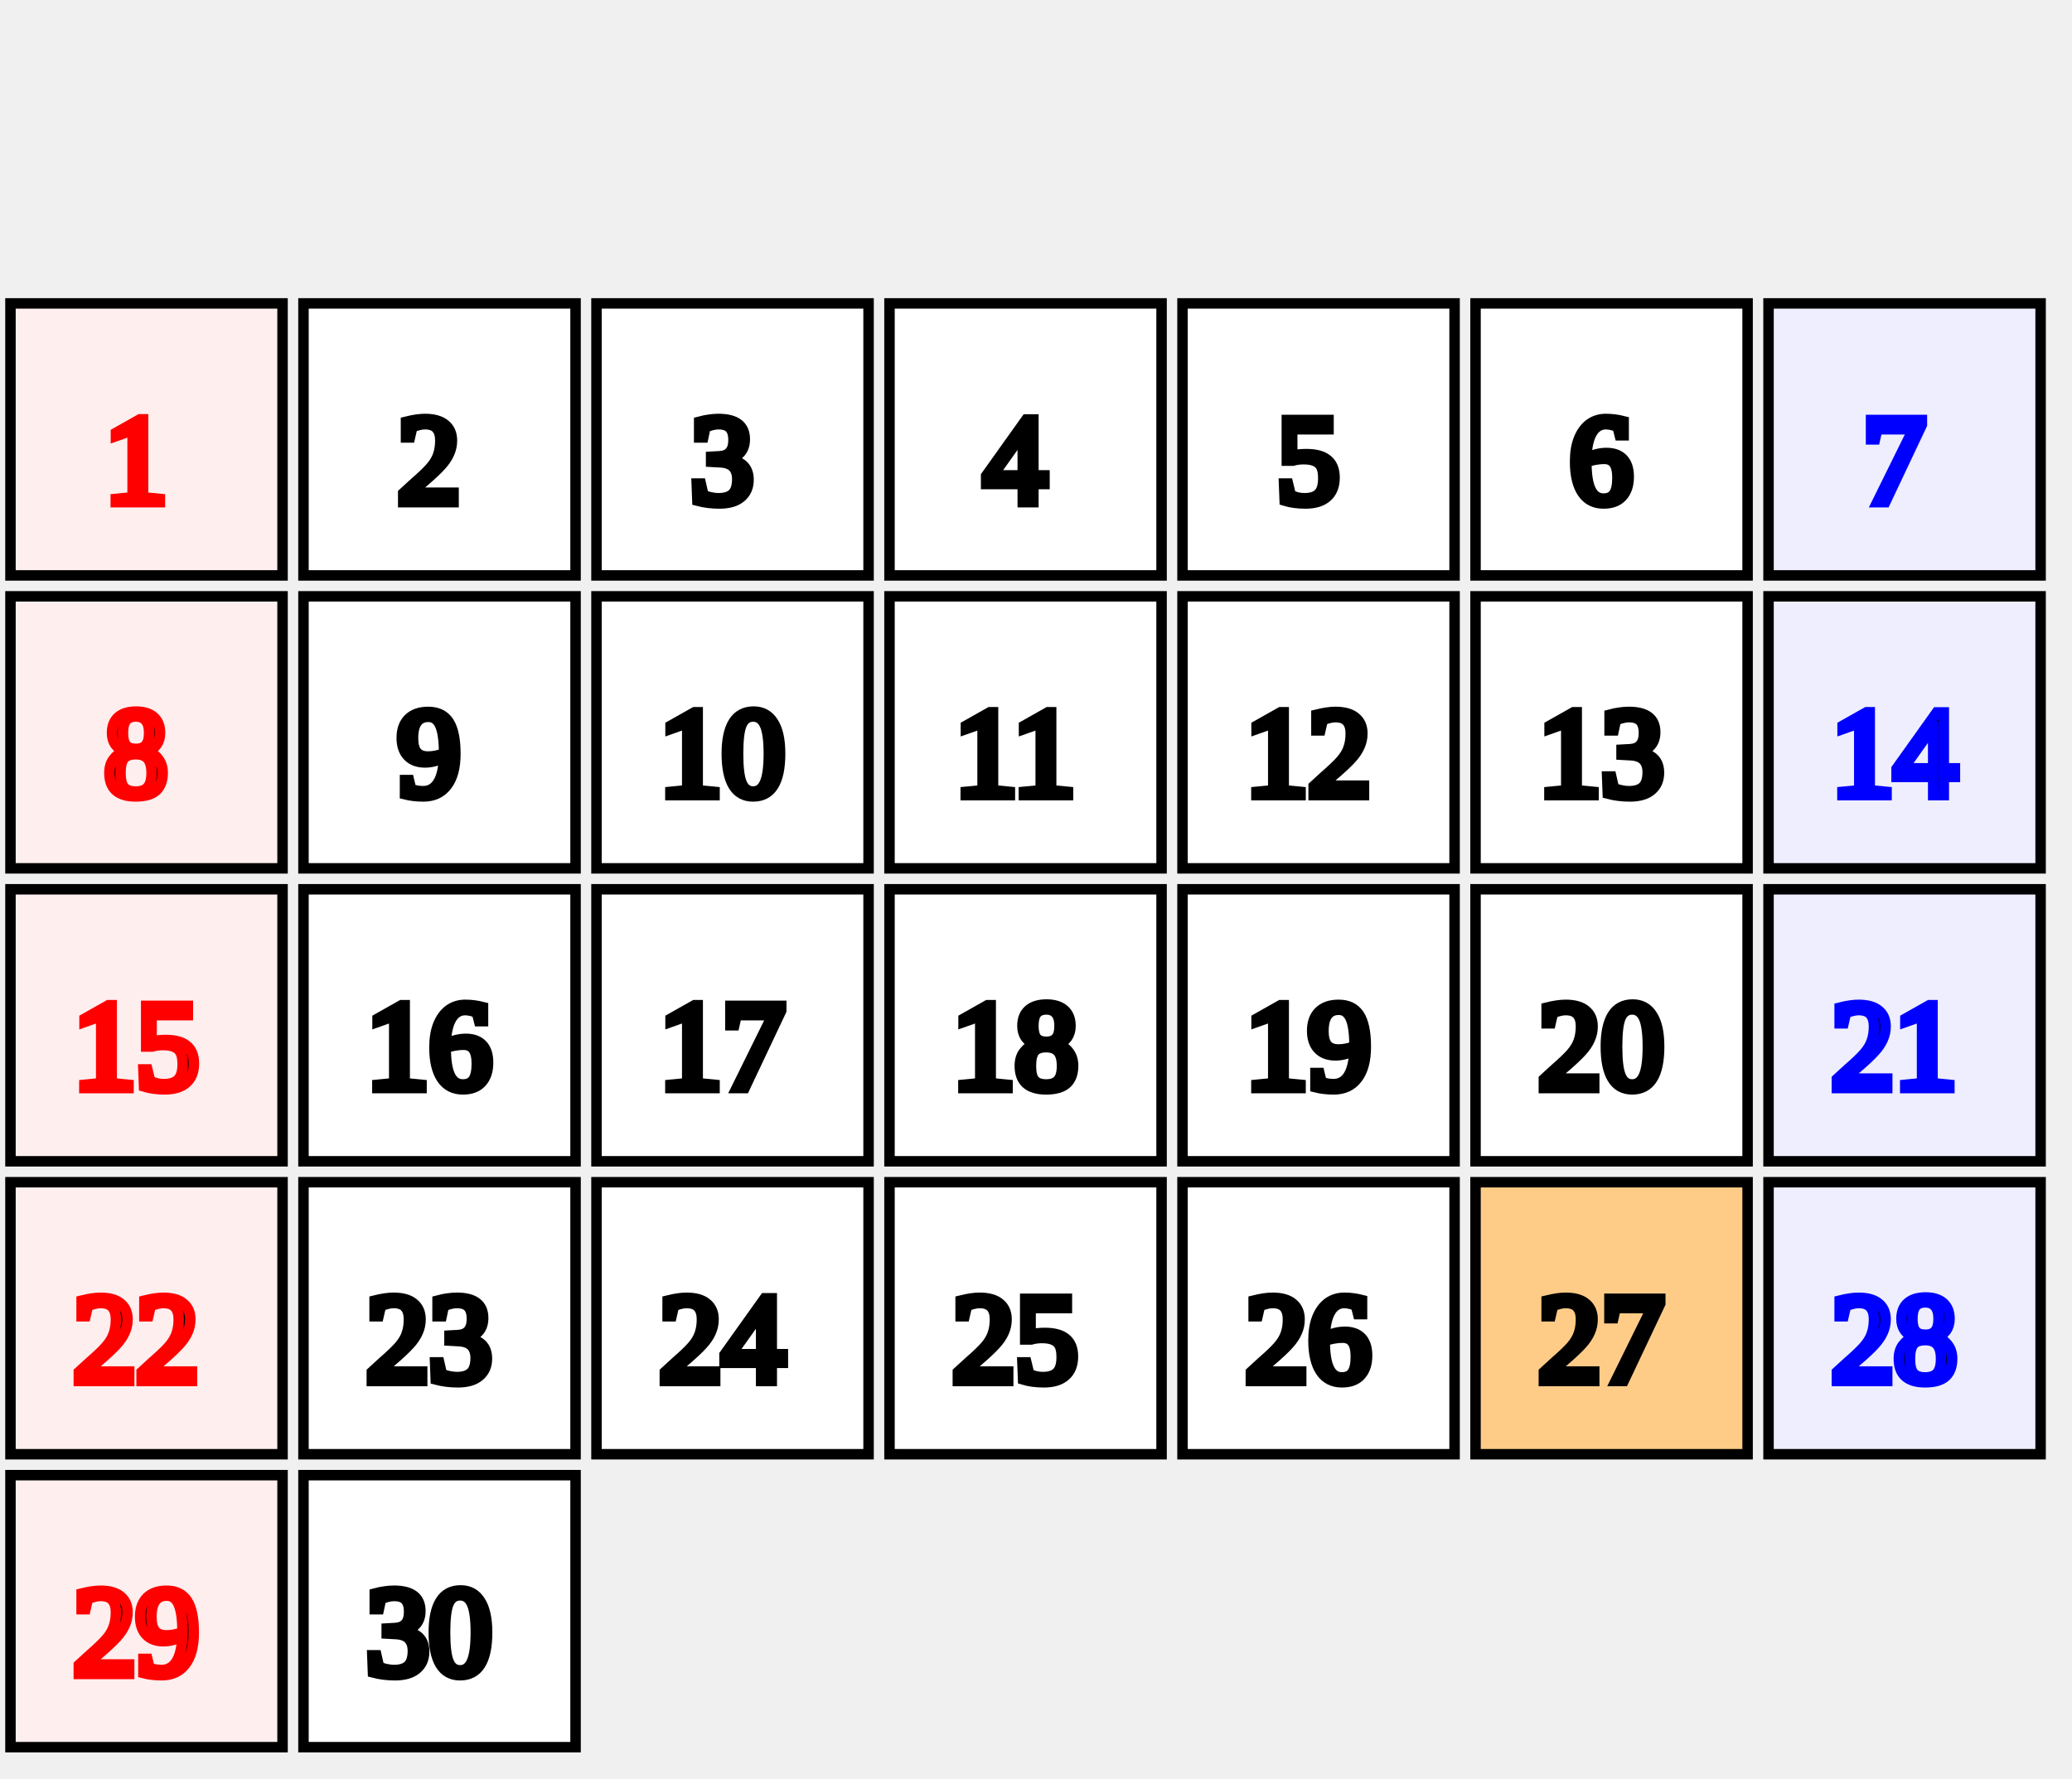
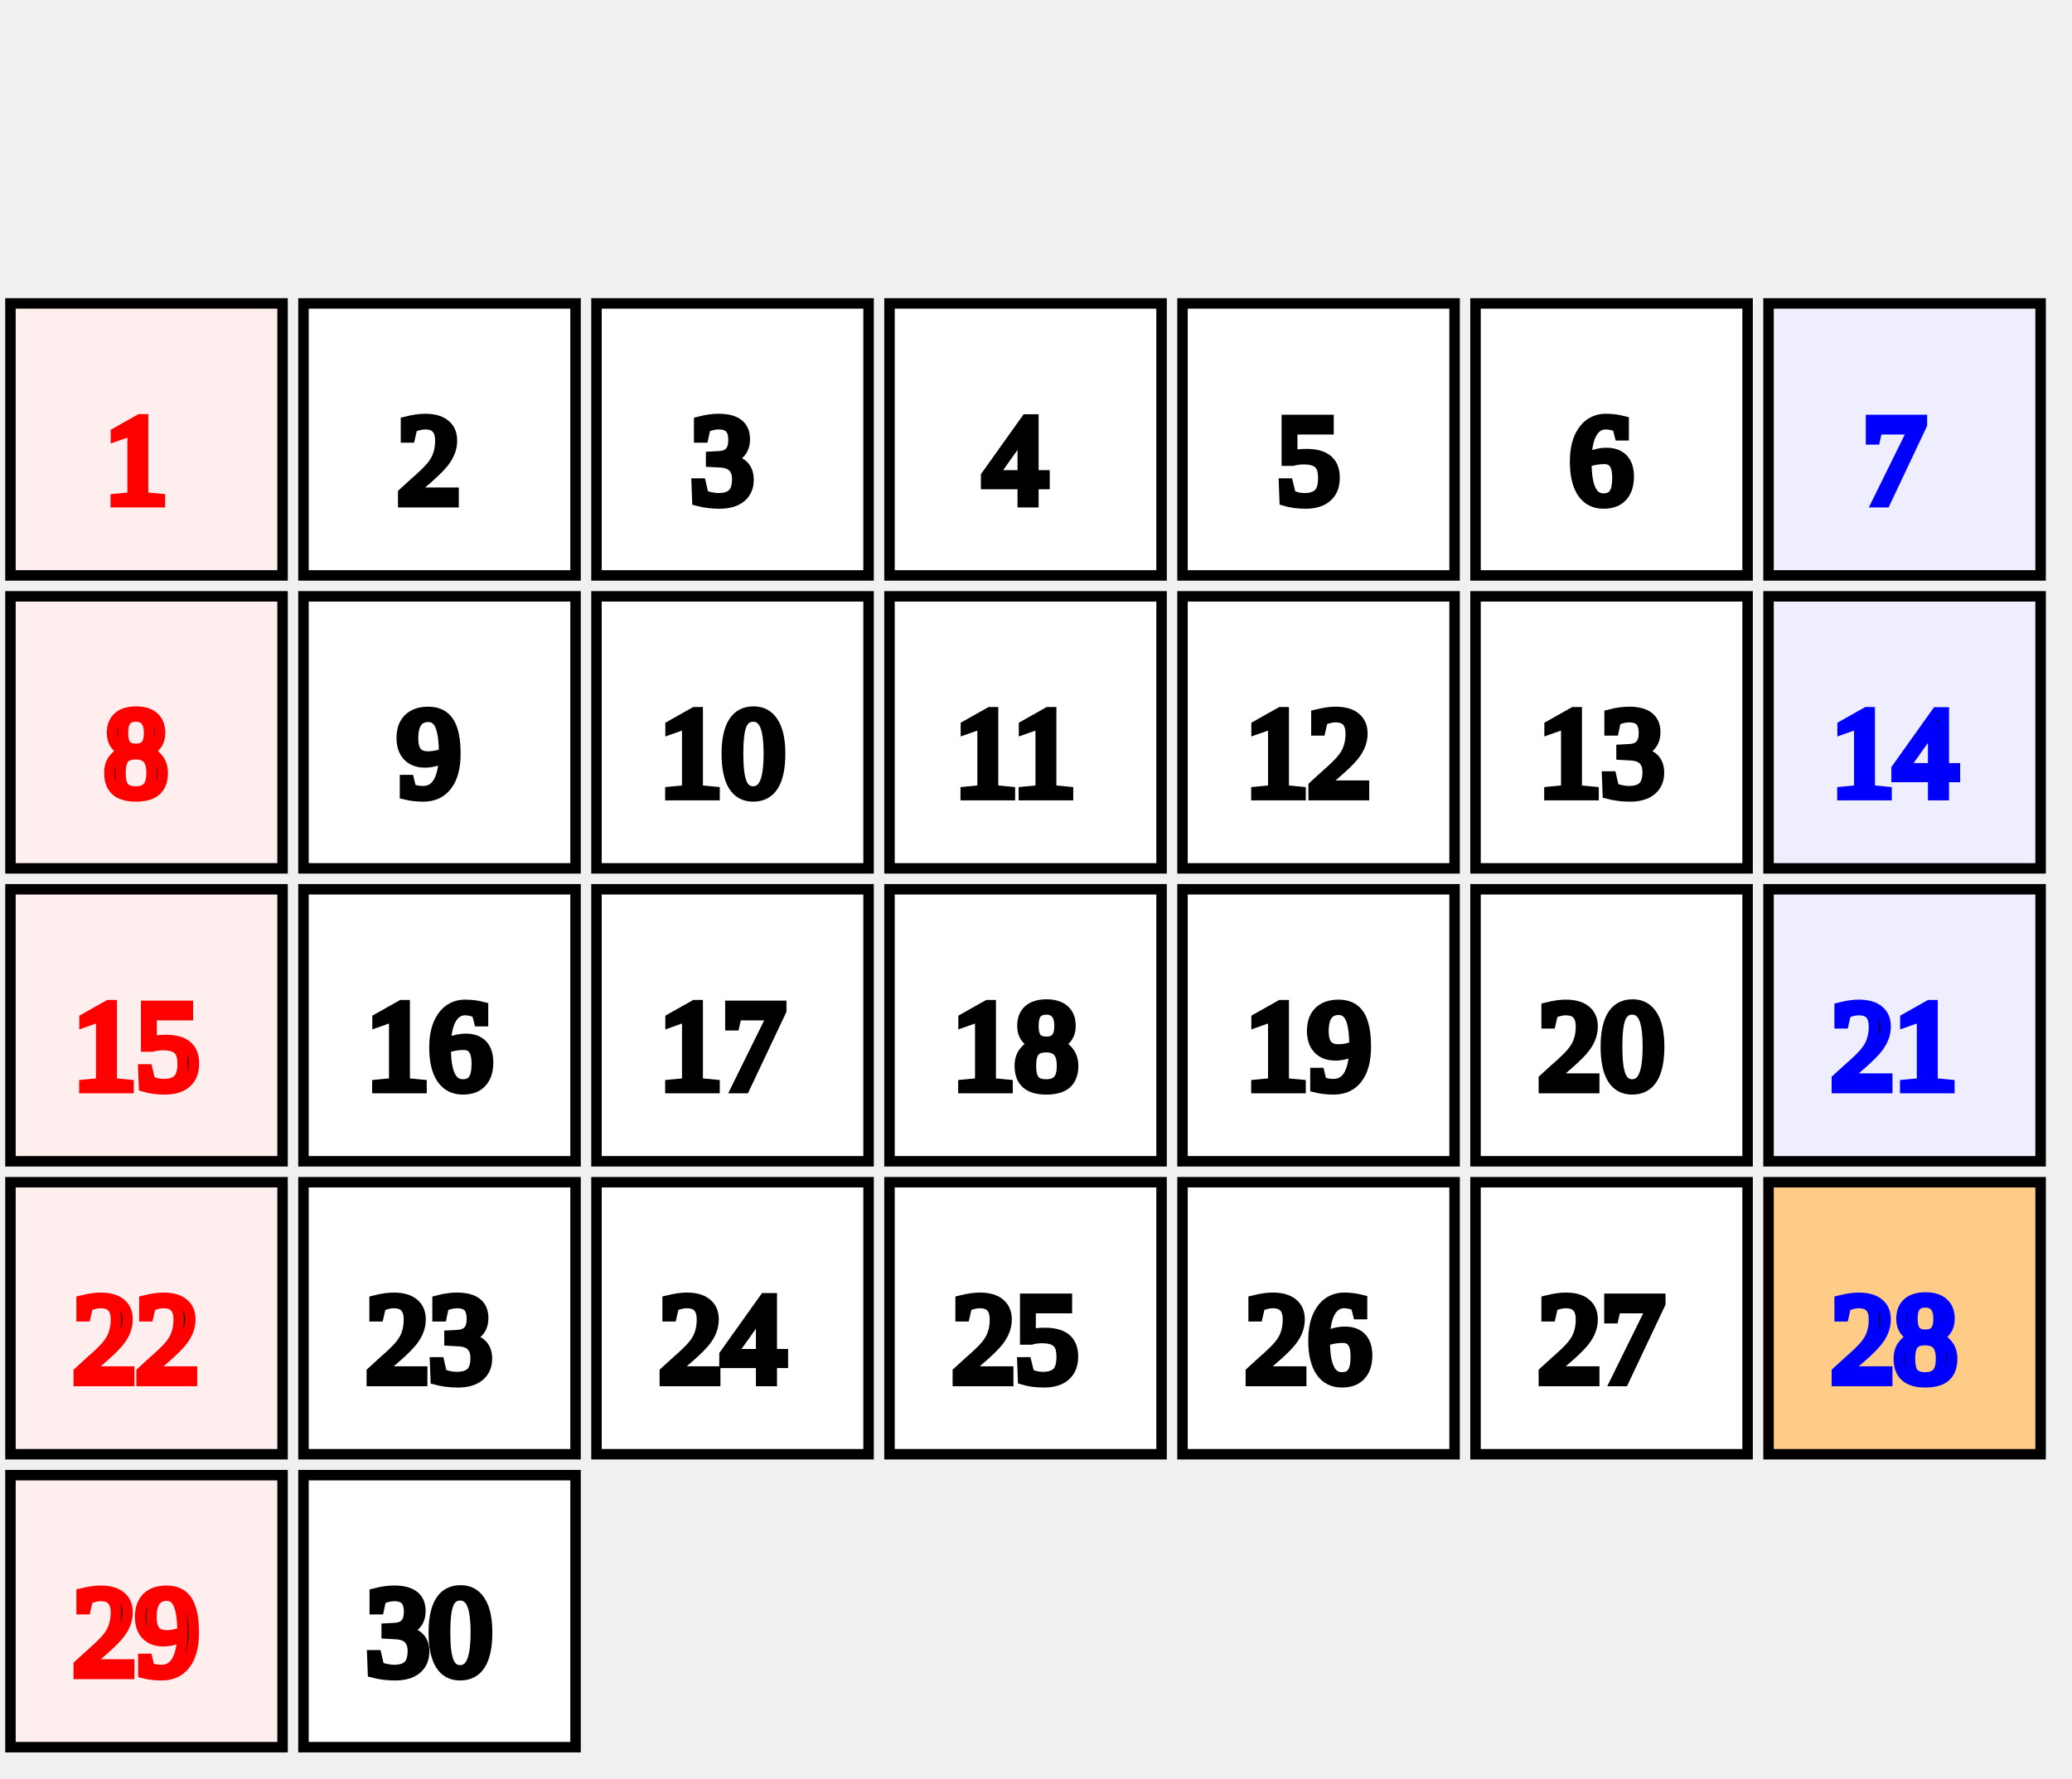
<svg xmlns="http://www.w3.org/2000/svg" id="erd-canvas" width="198px" height="170px">
  <rect x="1px" y="29px" width="26px" height="26px" stroke="#000" stroke-width="1px" fill="#fee" />
  <text x="13px" y="48px" stroke="#f00" text-anchor="middle">1</text>
  <rect x="29px" y="29px" width="26px" height="26px" stroke="#000" stroke-width="1px" fill="#fff" />
  <text x="41px" y="48px" stroke="#000" text-anchor="middle">2</text>
  <rect x="57px" y="29px" width="26px" height="26px" stroke="#000" stroke-width="1px" fill="#fff" />
  <text x="69px" y="48px" stroke="#000" text-anchor="middle">3</text>
  <rect x="85px" y="29px" width="26px" height="26px" stroke="#000" stroke-width="1px" fill="#fff" />
  <text x="97px" y="48px" stroke="#000" text-anchor="middle">4</text>
  <rect x="113px" y="29px" width="26px" height="26px" stroke="#000" stroke-width="1px" fill="#fff" />
  <text x="125px" y="48px" stroke="#000" text-anchor="middle">5</text>
  <rect x="141px" y="29px" width="26px" height="26px" stroke="#000" stroke-width="1px" fill="#fff" />
  <text x="153px" y="48px" stroke="#000" text-anchor="middle">6</text>
  <rect x="169px" y="29px" width="26px" height="26px" stroke="#000" stroke-width="1px" fill="#eef" />
  <text x="181px" y="48px" stroke="#00f" text-anchor="middle">7</text>
  <rect x="1px" y="57px" width="26px" height="26px" stroke="#000" stroke-width="1px" fill="#fee" />
  <text x="13px" y="76px" stroke="#f00" text-anchor="middle">8</text>
  <rect x="29px" y="57px" width="26px" height="26px" stroke="#000" stroke-width="1px" fill="#fff" />
  <text x="41px" y="76px" stroke="#000" text-anchor="middle">9</text>
  <rect x="57px" y="57px" width="26px" height="26px" stroke="#000" stroke-width="1px" fill="#fff" />
  <text x="69px" y="76px" stroke="#000" text-anchor="middle">10</text>
  <rect x="85px" y="57px" width="26px" height="26px" stroke="#000" stroke-width="1px" fill="#fff" />
  <text x="97px" y="76px" stroke="#000" text-anchor="middle">11</text>
  <rect x="113px" y="57px" width="26px" height="26px" stroke="#000" stroke-width="1px" fill="#fff" />
  <text x="125px" y="76px" stroke="#000" text-anchor="middle">12</text>
  <rect x="141px" y="57px" width="26px" height="26px" stroke="#000" stroke-width="1px" fill="#fff" />
  <text x="153px" y="76px" stroke="#000" text-anchor="middle">13</text>
  <rect x="169px" y="57px" width="26px" height="26px" stroke="#000" stroke-width="1px" fill="#eef" />
  <text x="181px" y="76px" stroke="#00f" text-anchor="middle">14</text>
  <rect x="1px" y="85px" width="26px" height="26px" stroke="#000" stroke-width="1px" fill="#fee" />
  <text x="13px" y="104px" stroke="#f00" text-anchor="middle">15</text>
  <rect x="29px" y="85px" width="26px" height="26px" stroke="#000" stroke-width="1px" fill="#fff" />
  <text x="41px" y="104px" stroke="#000" text-anchor="middle">16</text>
  <rect x="57px" y="85px" width="26px" height="26px" stroke="#000" stroke-width="1px" fill="#fff" />
  <text x="69px" y="104px" stroke="#000" text-anchor="middle">17</text>
  <rect x="85px" y="85px" width="26px" height="26px" stroke="#000" stroke-width="1px" fill="#fff" />
  <text x="97px" y="104px" stroke="#000" text-anchor="middle">18</text>
  <rect x="113px" y="85px" width="26px" height="26px" stroke="#000" stroke-width="1px" fill="#fff" />
  <text x="125px" y="104px" stroke="#000" text-anchor="middle">19</text>
  <rect x="141px" y="85px" width="26px" height="26px" stroke="#000" stroke-width="1px" fill="#fff" />
  <text x="153px" y="104px" stroke="#000" text-anchor="middle">20</text>
  <rect x="169px" y="85px" width="26px" height="26px" stroke="#000" stroke-width="1px" fill="#eef" />
  <text x="181px" y="104px" stroke="#00f" text-anchor="middle">21</text>
  <rect x="1px" y="113px" width="26px" height="26px" stroke="#000" stroke-width="1px" fill="#fee" />
  <text x="13px" y="132px" stroke="#f00" text-anchor="middle">22</text>
  <rect x="29px" y="113px" width="26px" height="26px" stroke="#000" stroke-width="1px" fill="#fff" />
  <text x="41px" y="132px" stroke="#000" text-anchor="middle">23</text>
  <rect x="57px" y="113px" width="26px" height="26px" stroke="#000" stroke-width="1px" fill="#fff" />
  <text x="69px" y="132px" stroke="#000" text-anchor="middle">24</text>
  <rect x="85px" y="113px" width="26px" height="26px" stroke="#000" stroke-width="1px" fill="#fff" />
  <text x="97px" y="132px" stroke="#000" text-anchor="middle">25</text>
  <rect x="113px" y="113px" width="26px" height="26px" stroke="#000" stroke-width="1px" fill="#fff" />
  <text x="125px" y="132px" stroke="#000" text-anchor="middle">26</text>
-   <rect x="141px" y="113px" width="26px" height="26px" stroke="#000" stroke-width="1px" fill="#fc8" />
+   <rect x="141px" y="113px" width="26px" height="26px" stroke="#000" stroke-width="1px" fill="#fff" />
  <text x="153px" y="132px" stroke="#000" text-anchor="middle">27</text>
-   <rect x="169px" y="113px" width="26px" height="26px" stroke="#000" stroke-width="1px" fill="#eef" />
+   <rect x="169px" y="113px" width="26px" height="26px" stroke="#000" stroke-width="1px" fill="#fc8" />
  <text x="181px" y="132px" stroke="#00f" text-anchor="middle">28</text>
  <rect x="1px" y="141px" width="26px" height="26px" stroke="#000" stroke-width="1px" fill="#fee" />
  <text x="13px" y="160px" stroke="#f00" text-anchor="middle">29</text>
  <rect x="29px" y="141px" width="26px" height="26px" stroke="#000" stroke-width="1px" fill="#fff" />
  <text x="41px" y="160px" stroke="#000" text-anchor="middle">30</text>
</svg>
